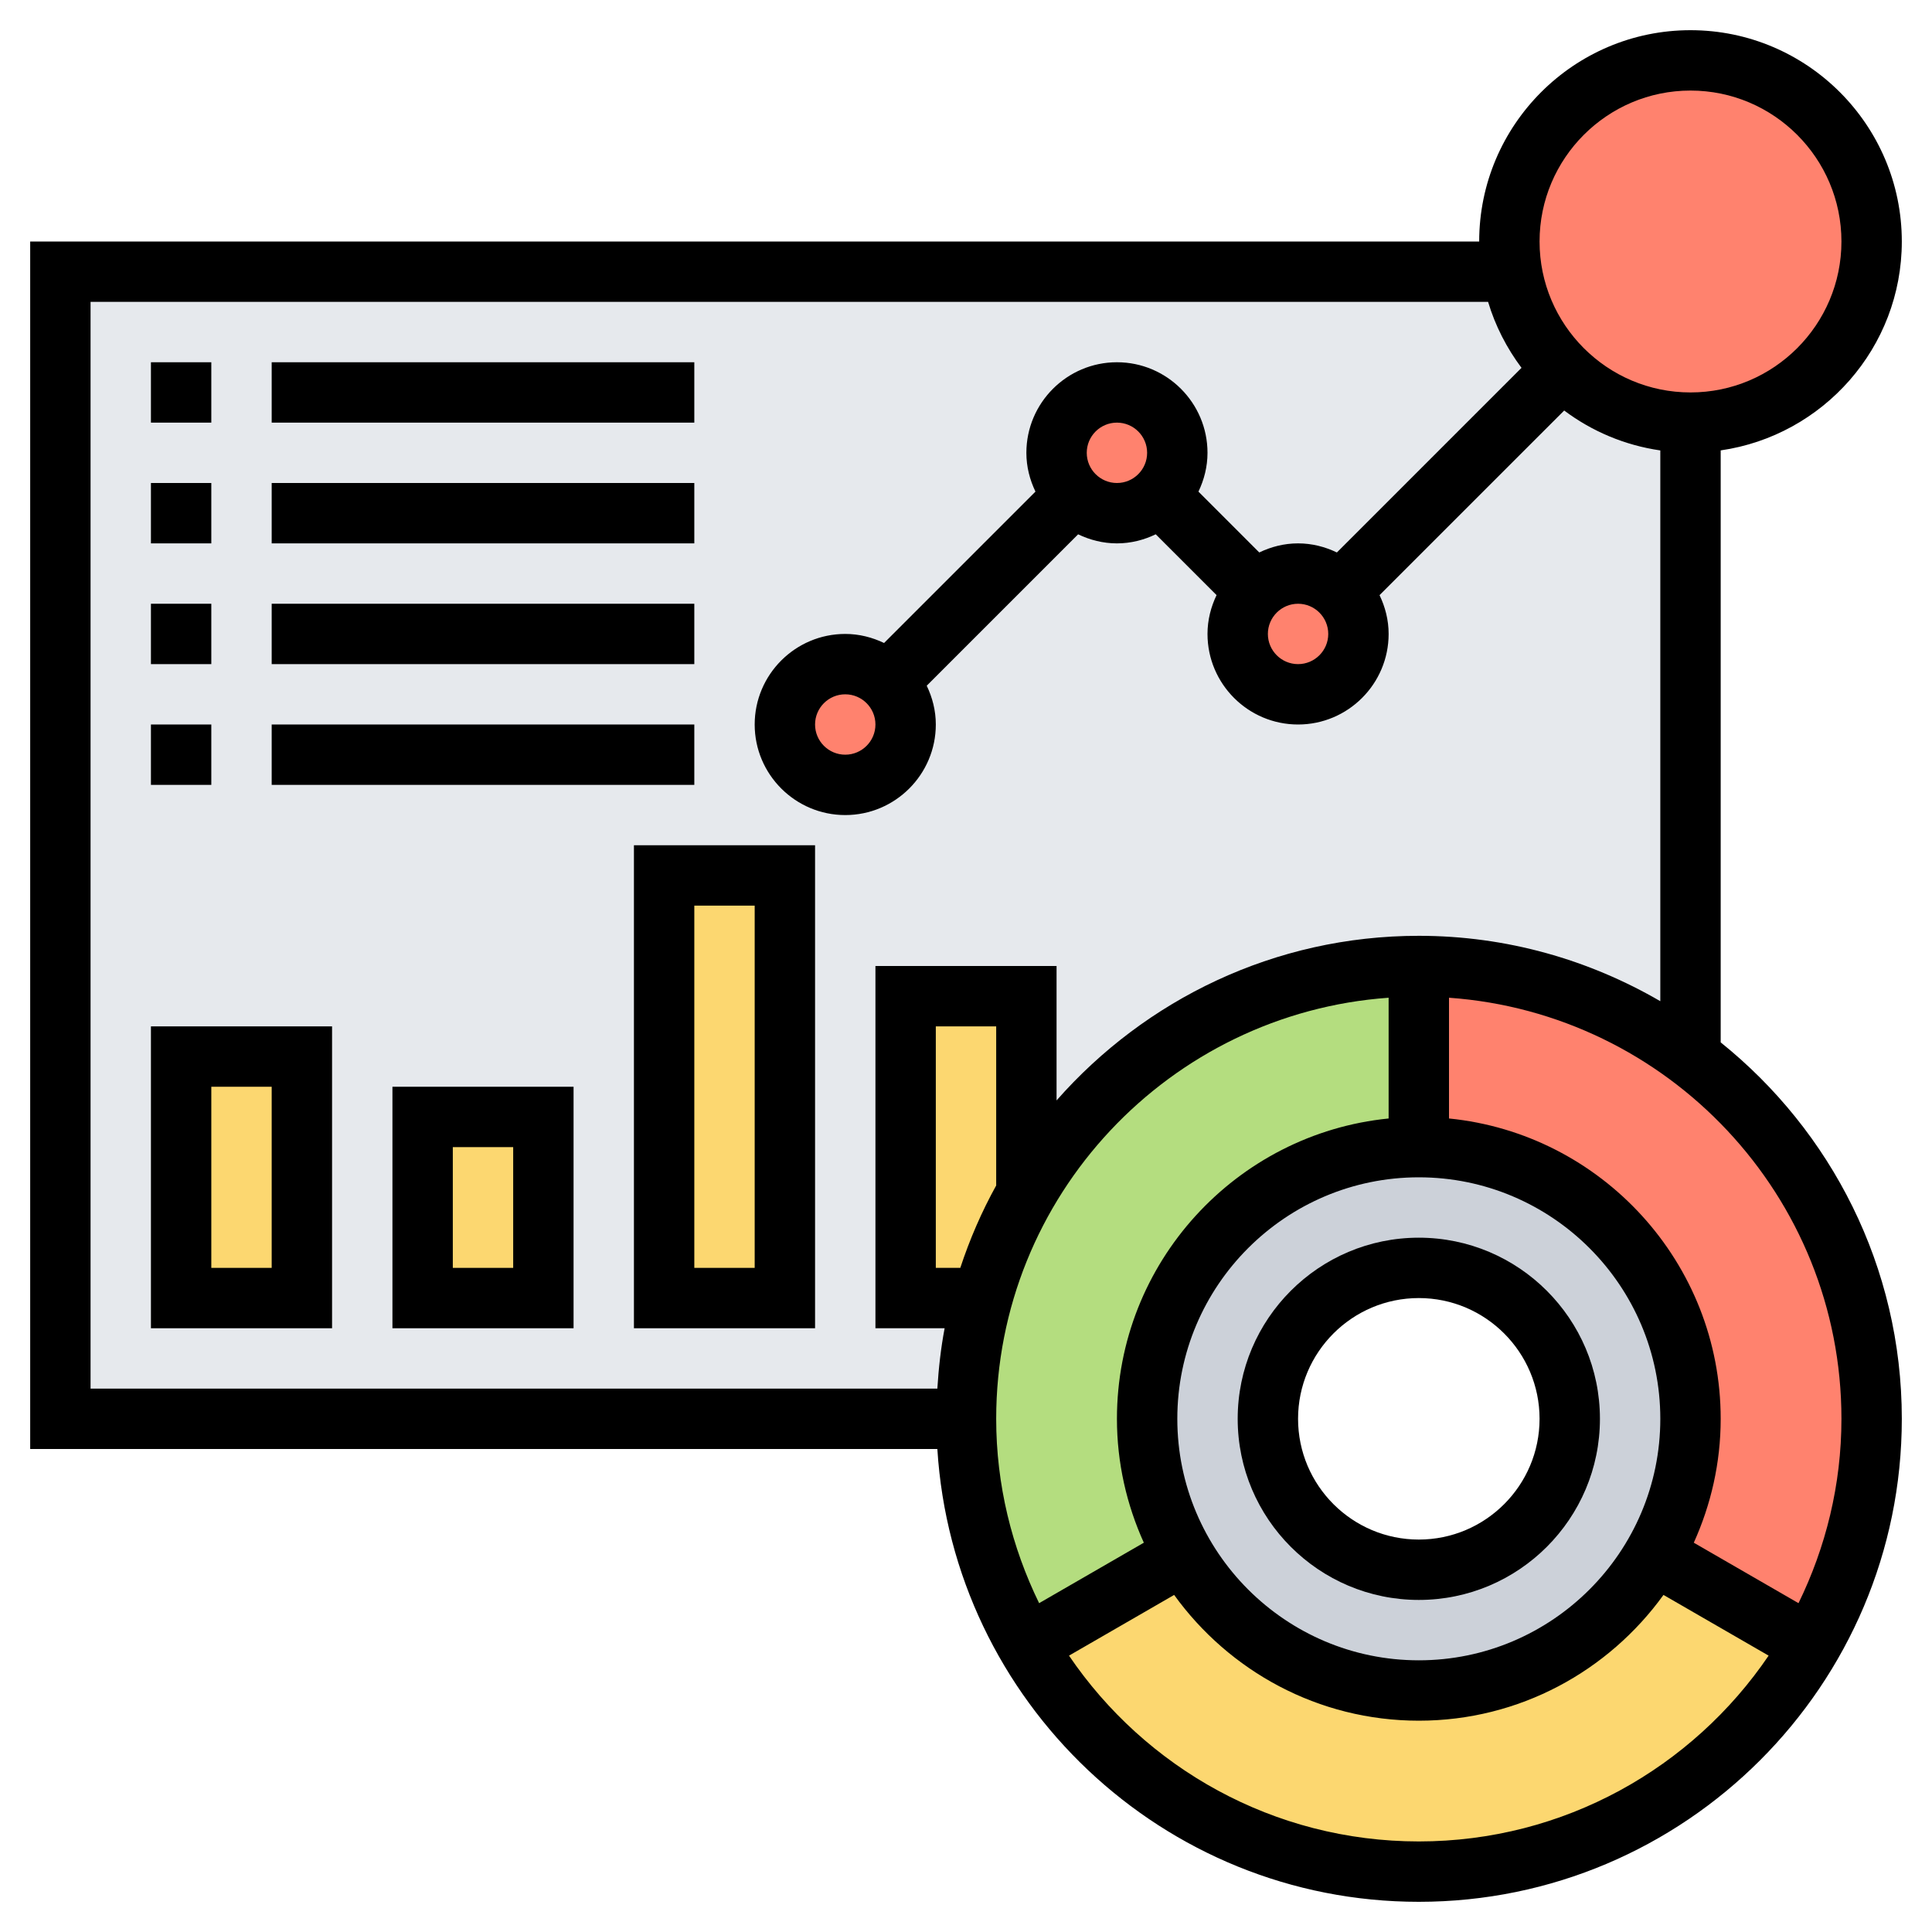
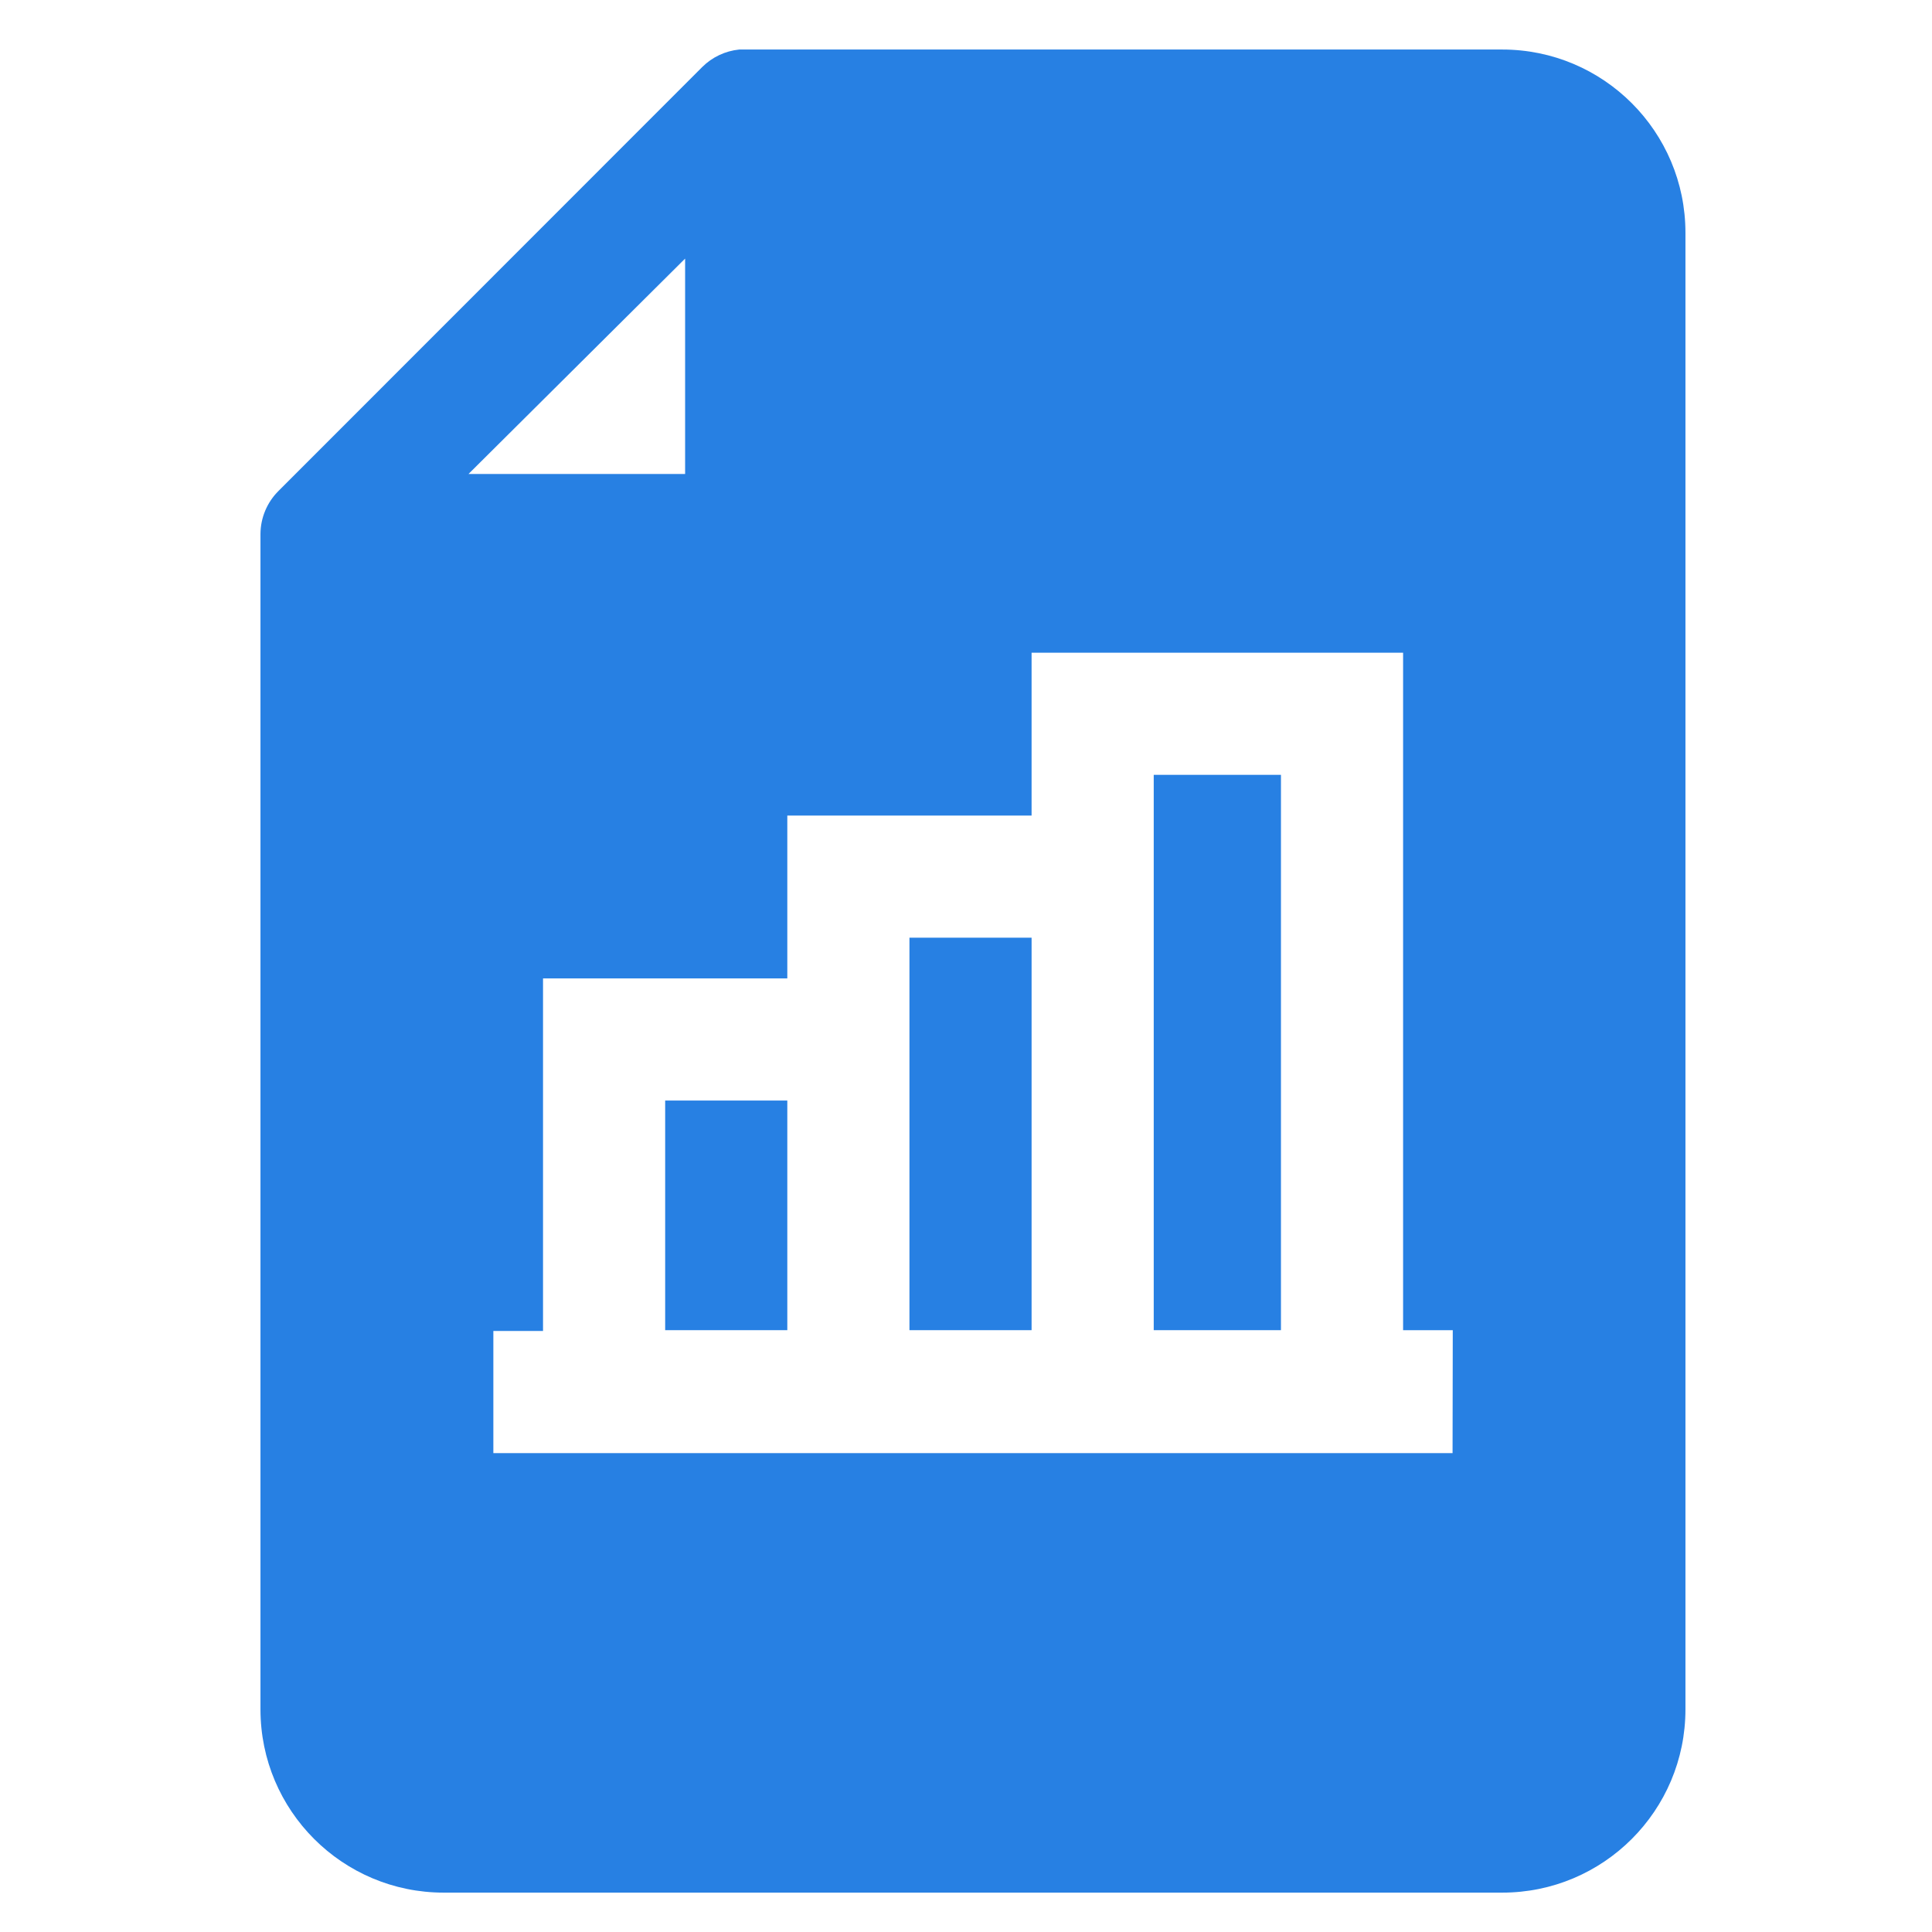
- <svg xmlns="http://www.w3.org/2000/svg" id="Layer_5" enable-background="new 0 0 64 64" height="512" viewBox="0 0 64 64" width="512">
-   <g>
-     <g>
-       <g>
-         <path d="m2 9v38h40c0-2.76 2.24-5 5-5s5 2.24 5 5h4v-38z" fill="#e6e9ed" />
-       </g>
-       <g>
-         <path d="m6 35h4v8h-4z" fill="#fcd770" />
-       </g>
-       <g>
-         <path d="m14 37h4v6h-4z" fill="#fcd770" />
-       </g>
-       <g>
-         <path d="m22 29h4v14h-4z" fill="#fcd770" />
-       </g>
-       <g>
-         <path d="m34 33v6.52c-.62 1.08-1.12 2.25-1.46 3.48h-2.54v-10z" fill="#fcd770" />
-       </g>
-       <g>
-         <path d="m47 38c-4.97 0-9 4.03-9 9 0 1.64.44 3.18 1.21 4.5 1.55 2.69 4.46 4.5 7.79 4.5s6.24-1.81 7.79-4.5c.77-1.32 1.21-2.86 1.21-4.5 0-4.97-4.03-9-9-9zm0 14c-2.76 0-5-2.24-5-5s2.24-5 5-5 5 2.24 5 5-2.24 5-5 5z" fill="#ccd1d9" />
-       </g>
-       <g>
-         <path d="m54.79 51.5 5.2 3c-2.6 4.48-7.44 7.5-12.99 7.5s-10.39-3.02-12.99-7.5l5.2-3c1.55 2.69 4.46 4.5 7.79 4.5s6.24-1.81 7.79-4.5z" fill="#fcd770" />
-       </g>
-       <g>
-         <path d="m62 47c0 2.73-.73 5.3-2.01 7.5l-5.2-3c.77-1.32 1.21-2.86 1.21-4.5 0-4.97-4.03-9-9-9v-6c3.38 0 6.5 1.12 9 3 3.64 2.74 6 7.1 6 12z" fill="#ff826e" />
-       </g>
-       <g>
-         <path d="m47 32v6c-4.97 0-9 4.03-9 9 0 1.64.44 3.18 1.21 4.5l-5.2 3c-1.28-2.2-2.01-4.77-2.01-7.5 0-1.38.19-2.73.54-4 .34-1.23.84-2.4 1.46-3.48 2.59-4.5 7.45-7.52 13-7.52z" fill="#b4dd7f" />
-       </g>
-       <g>
-         <path d="m29.41 22.59c.37.36.59.86.59 1.41 0 1.1-.9 2-2 2s-2-.9-2-2 .9-2 2-2c.55 0 1.05.22 1.41.59z" fill="#ff826e" />
-       </g>
-       <g>
-         <path d="m38.41 16.41c-.36.37-.86.59-1.41.59s-1.05-.22-1.41-.59c-.37-.36-.59-.86-.59-1.41 0-1.1.9-2 2-2s2 .9 2 2c0 .55-.22 1.05-.59 1.41z" fill="#ff826e" />
-       </g>
-       <g>
-         <path d="m44.41 19.59c.37.36.59.86.59 1.41 0 1.1-.9 2-2 2s-2-.9-2-2c0-.55.22-1.05.59-1.41.36-.37.86-.59 1.41-.59s1.05.22 1.41.59z" fill="#ff826e" />
-       </g>
-       <g>
-         <path d="m56 2c3.31 0 6 2.69 6 6s-2.69 6-6 6c-1.66 0-3.16-.67-4.24-1.76-.86-.86-1.46-1.98-1.67-3.24-.06-.32-.09-.66-.09-1 0-3.31 2.69-6 6-6z" fill="#ff826e" />
-       </g>
-     </g>
-     <g>
-       <path d="m57 34.53v-19.61c3.387-.488 6-3.401 6-6.92 0-3.859-3.14-7-7-7s-7 3.141-7 7h-48v40h30.051c.52 8.356 7.465 15 15.949 15 8.822 0 16-7.178 16-16 0-5.039-2.347-9.535-6-12.47zm-1-31.53c2.757 0 5 2.243 5 5s-2.243 5-5 5-5-2.243-5-5 2.243-5 5-5zm-53 7h46.295c.239.798.619 1.533 1.107 2.185l-6.116 6.116c-.392-.188-.824-.301-1.286-.301s-.894.113-1.285.301l-2.015-2.015c.187-.392.3-.824.3-1.286 0-1.654-1.346-3-3-3s-3 1.346-3 3c0 .462.113.894.301 1.285l-5.015 5.015c-.392-.187-.824-.3-1.286-.3-1.654 0-3 1.346-3 3s1.346 3 3 3 3-1.346 3-3c0-.462-.113-.894-.301-1.285l5.015-5.015c.392.187.824.3 1.286.3s.894-.113 1.285-.301l2.015 2.015c-.187.392-.3.824-.3 1.286 0 1.654 1.346 3 3 3s3-1.346 3-3c0-.462-.113-.894-.301-1.285l6.117-6.116c.915.686 2.001 1.151 3.184 1.322v18.245c-2.357-1.369-5.084-2.166-8-2.166-4.78 0-9.066 2.118-12 5.453v-4.453h-6v12h2.292c-.124.653-.199 1.322-.241 2h-28.051zm40 10c.551 0 1 .448 1 1s-.449 1-1 1-1-.448-1-1 .449-1 1-1zm-7-5c0-.552.449-1 1-1s1 .448 1 1-.449 1-1 1-1-.448-1-1zm-7 9c0 .552-.449 1-1 1s-1-.448-1-1 .449-1 1-1 1 .448 1 1zm18 31c-4.411 0-8-3.589-8-8s3.589-8 8-8 8 3.589 8 8-3.589 8-8 8zm-14-15.729c-.479.864-.875 1.777-1.189 2.729h-.811v-8h2zm13-6.22v4c-5.046.504-9 4.773-9 9.949 0 1.463.324 2.85.891 4.104l-3.469 2.003c-.902-1.848-1.422-3.916-1.422-6.107 0-7.382 5.747-13.433 13-13.949zm1 27.949c-4.814 0-9.068-2.443-11.588-6.155l3.483-2.011c1.818 2.518 4.769 4.166 8.105 4.166s6.287-1.648 8.105-4.166l3.483 2.011c-2.52 3.712-6.774 6.155-11.588 6.155zm12.578-7.893-3.469-2.003c.567-1.254.891-2.641.891-4.104 0-5.176-3.954-9.446-9-9.949v-4c7.253.516 13 6.567 13 13.949 0 2.191-.52 4.259-1.422 6.107z" />
-       <path d="m47 41c-3.309 0-6 2.691-6 6s2.691 6 6 6 6-2.691 6-6-2.691-6-6-6zm0 10c-2.206 0-4-1.794-4-4s1.794-4 4-4 4 1.794 4 4-1.794 4-4 4z" />
-       <path d="m5 12h2v2h-2z" />
-       <path d="m9 12h14v2h-14z" />
-       <path d="m5 16h2v2h-2z" />
-       <path d="m9 16h14v2h-14z" />
-       <path d="m5 20h2v2h-2z" />
-       <path d="m9 20h14v2h-14z" />
-       <path d="m5 24h2v2h-2z" />
-       <path d="m9 24h14v2h-14z" />
-       <path d="m5 44h6v-10h-6zm2-8h2v6h-2z" />
-       <path d="m13 44h6v-8h-6zm2-6h2v4h-2z" />
-       <path d="m21 44h6v-16h-6zm2-14h2v12h-2z" />
+ <svg xmlns="http://www.w3.org/2000/svg" width="24" height="24" viewBox="0 0 6.35 6.35" version="1.1" id="svg5783">
+   <defs id="defs5777" />
+   <g id="layer1" transform="translate(0,-290.65)">
+     <g transform="matrix(0.06690746,0,0,0.06690746,-0.1475007,290.4963)" id="g842" style="fill:#2780e3;fill-opacity:1">
+       <rect id="rect4" height="11.28" width="6" y="56.36" x="34.88" style="fill:#2780e3;fill-opacity:1" />
+       <path id="path6-3" d="M 76,4.73 H 39 38.52 A 3,3 0 0 0 36.7,5.59 L 15.89,26.41 A 3,3 0 0 0 15,28.53 v 57.74 a 9,9 0 0 0 9,9 h 52 a 9,9 0 0 0 9,-9 V 13.73 a 9,9 0 0 0 -9,-9 z M 35.86,15 V 25.58 H 25.22 Z m 37.7,58.68 H 26.44 v -6 h 2.44 V 50.36 h 12 v -8 h 12 v -8 h 18.25 v 33.28 h 2.44 z" style="fill:#2780e3;fill-opacity:1" />
+       <rect id="rect8" height="27.28" width="6.25" y="40.36" x="58.88" style="fill:#2780e3;fill-opacity:1" />
+       <rect id="rect10" height="19.28" width="6" y="48.36" x="46.88" style="fill:#2780e3;fill-opacity:1" />
    </g>
  </g>
</svg>
